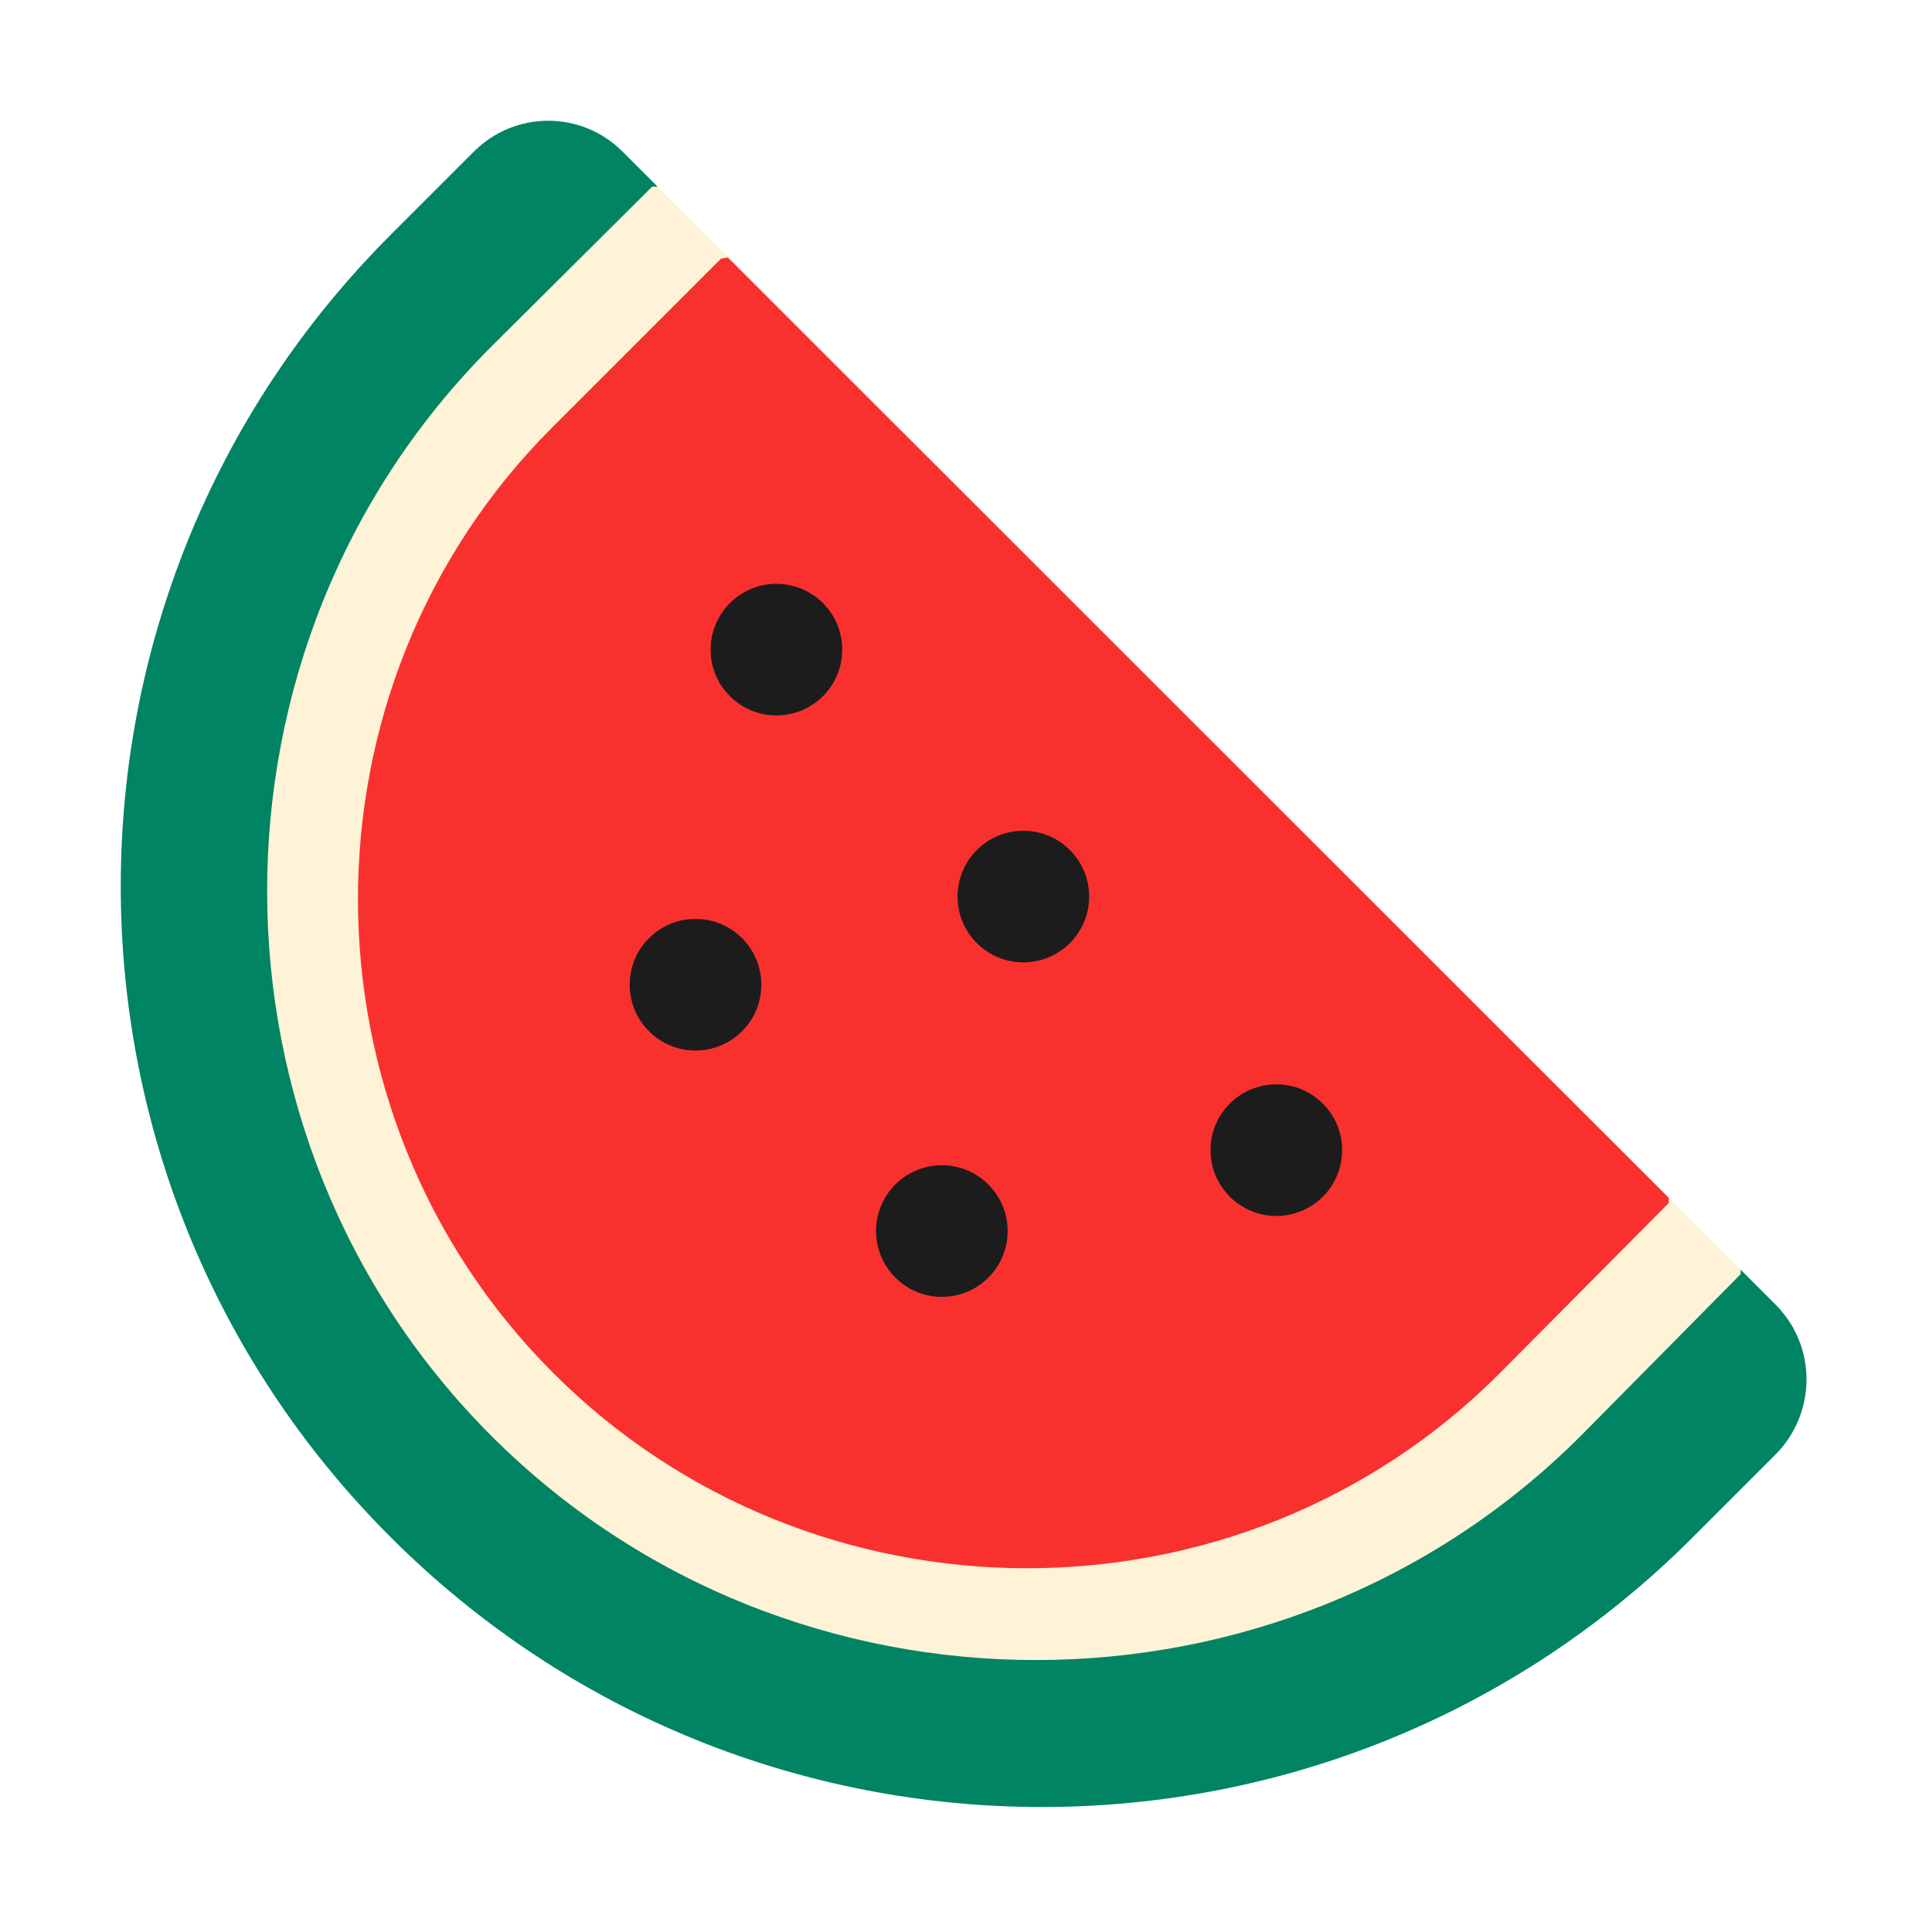
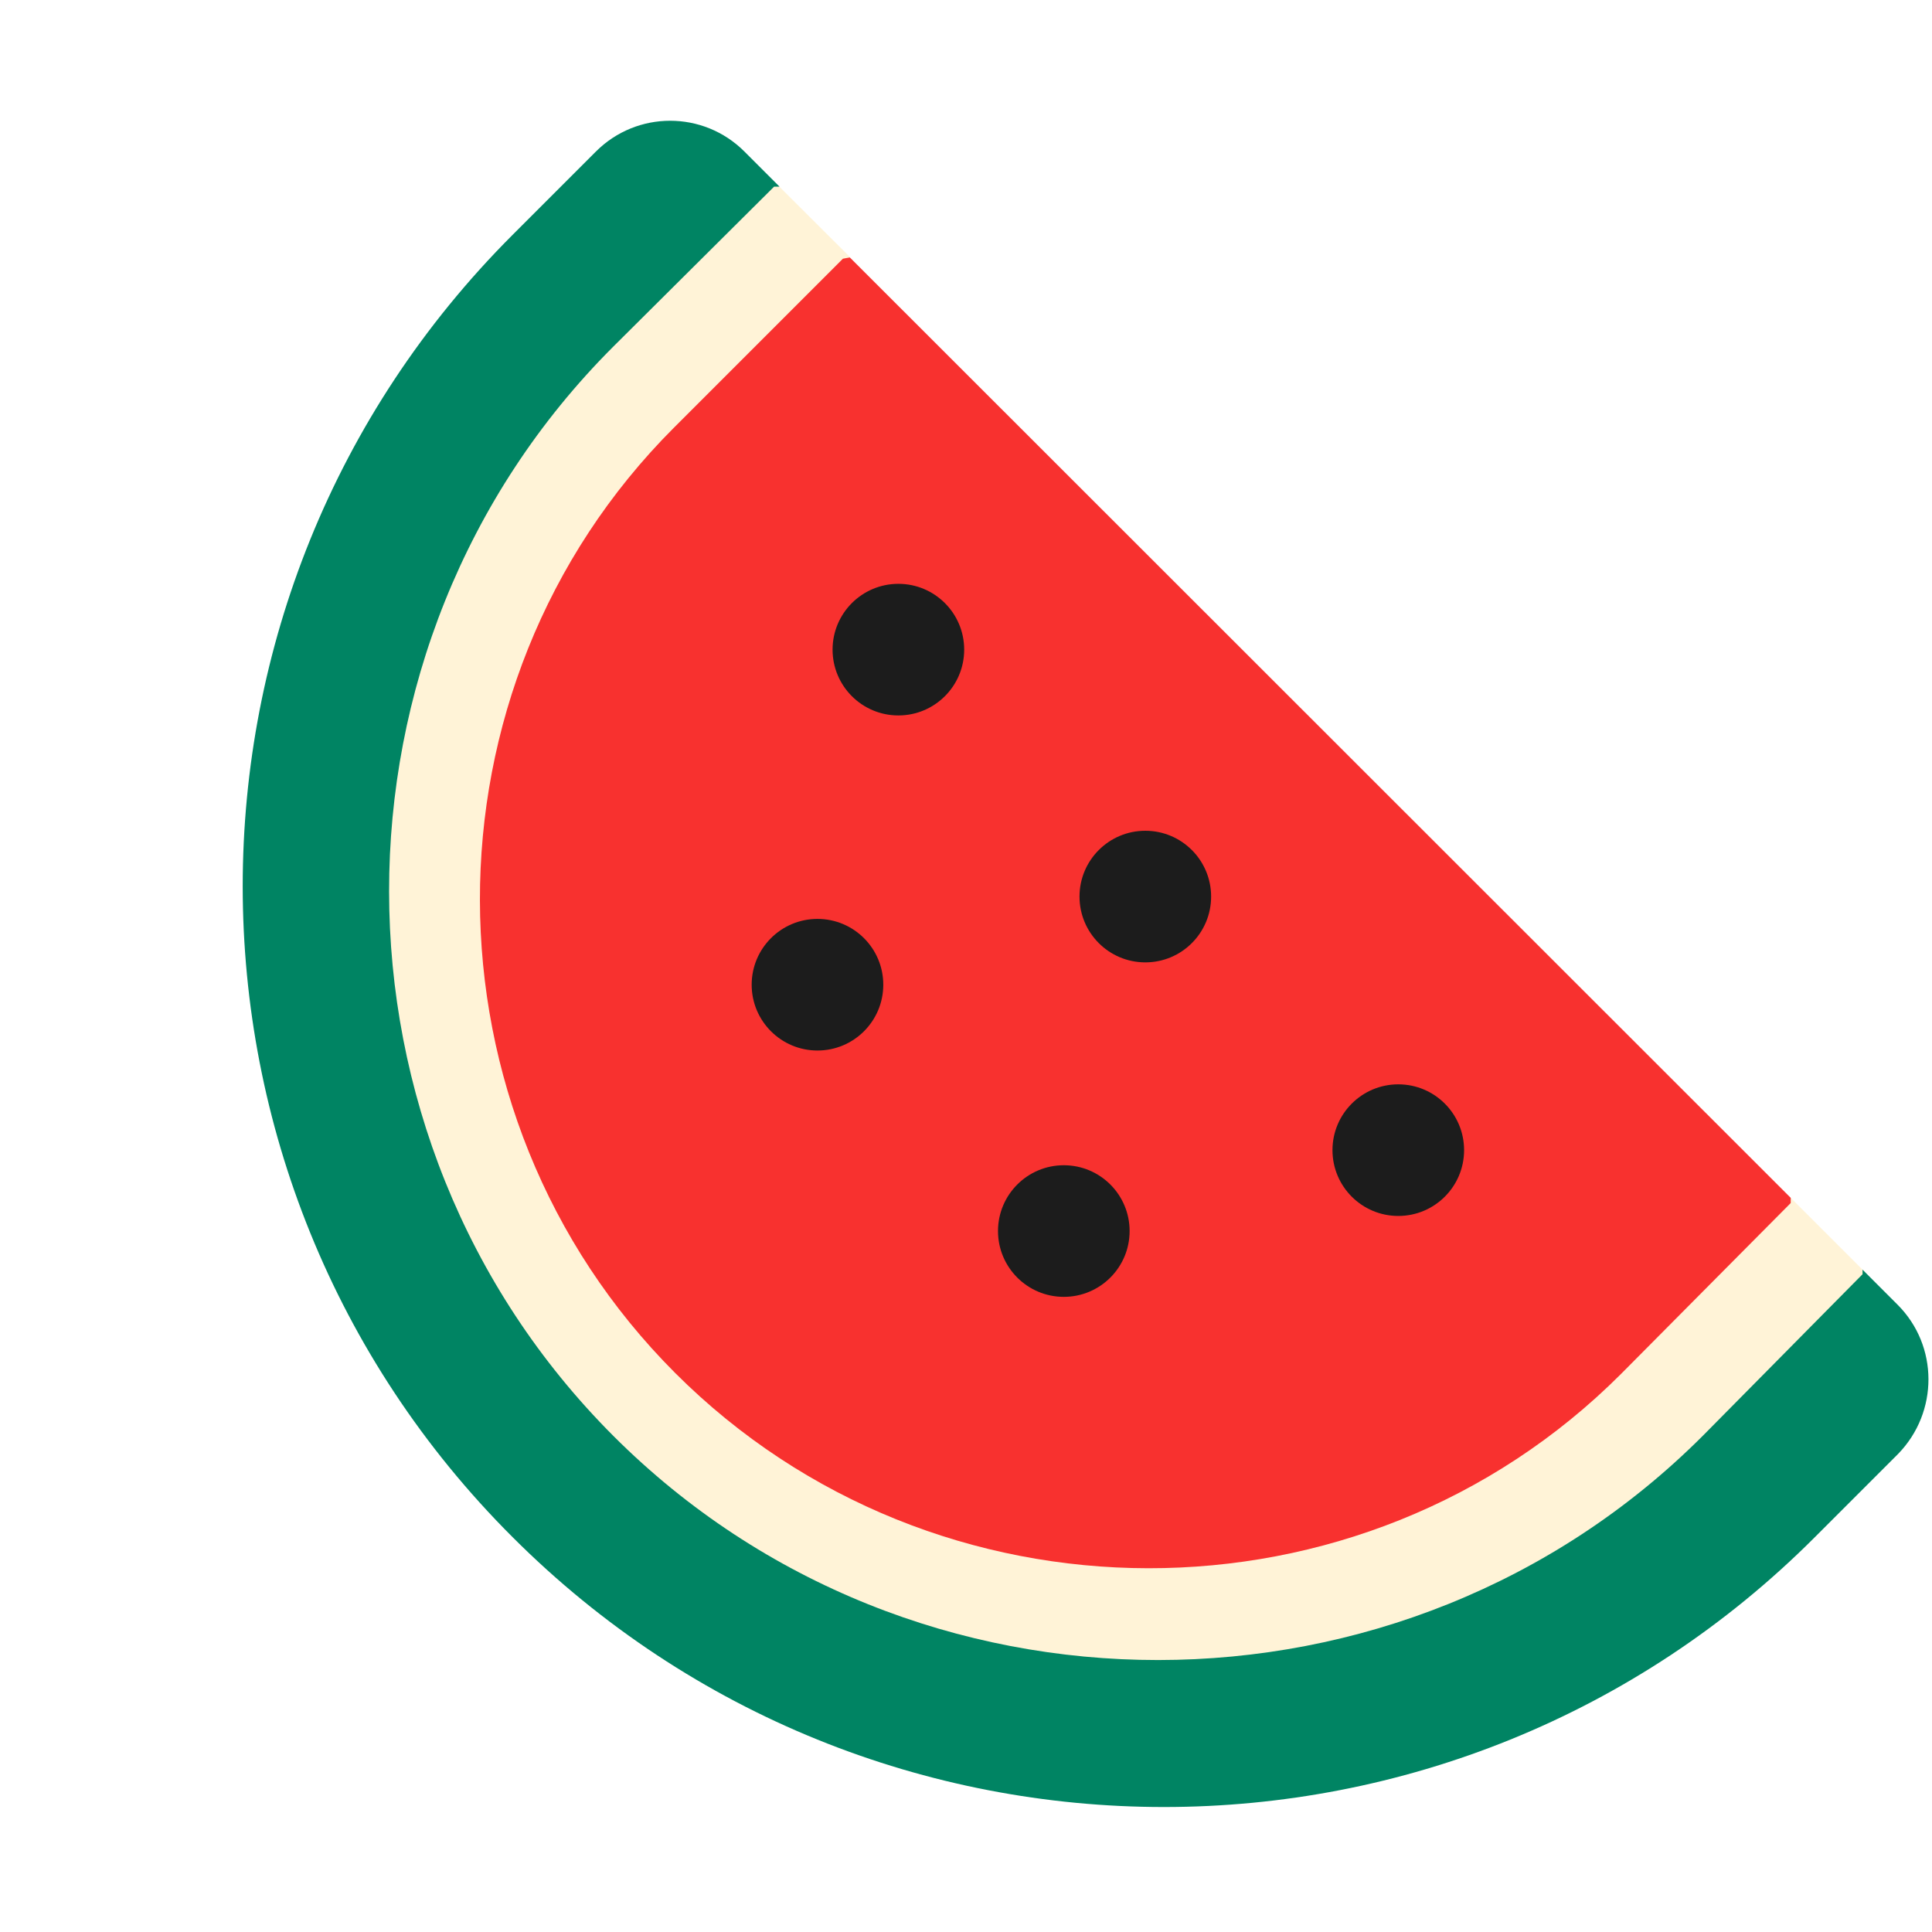
<svg xmlns="http://www.w3.org/2000/svg" width="32" height="32" viewBox="0 0 32 32" fill="none">
-   <path d="M29.41 21.61L28.83 21.03C23.149 26.711 10.89 21.03 10.89 21.03C10.89 21.03 5.209 8.771 10.89 3.09L10.31 2.51C9.63 1.83 8.53 1.83 7.85 2.51L6.47 3.89C0.51 9.85 0.51 19.51 6.47 25.46C12.43 31.42 22.09 31.42 28.04 25.46L29.42 24.08C30.09 23.39 30.09 22.29 29.41 21.61Z" fill="#008463" />
-   <path d="M8.141 23.785C13.091 28.735 21.234 28.731 26.184 23.781L28.83 21.105V21.03L27.64 19.84C22.576 24.904 13 19.84 13 19.84C13 19.84 6.996 9.324 12.06 4.26L10.889 3.092H10.801L8.133 5.746C3.183 10.696 3.191 18.835 8.141 23.785Z" fill="#FFF3D7" />
-   <path d="M9.164 22.742C13.464 27.042 20.528 27.058 24.828 22.758L27.64 19.926V19.84L12.056 4.264L11.941 4.285L9.144 7.082C4.844 11.382 4.864 18.442 9.164 22.742Z" fill="#F8312F" />
-   <path d="M13.95 10.76C13.95 11.362 13.462 11.85 12.86 11.85C12.258 11.85 11.77 11.362 11.77 10.76C11.77 10.158 12.258 9.67 12.86 9.67C13.462 9.67 13.95 10.158 13.95 10.76Z" fill="#1C1C1C" />
-   <path d="M11.52 17.4C12.122 17.4 12.61 16.912 12.61 16.31C12.61 15.708 12.122 15.22 11.52 15.22C10.918 15.22 10.43 15.708 10.43 16.31C10.43 16.912 10.918 17.4 11.52 17.4Z" fill="#1C1C1C" />
-   <path d="M15.6 21.48C16.202 21.48 16.69 20.992 16.69 20.39C16.69 19.788 16.202 19.3 15.6 19.3C14.998 19.3 14.51 19.788 14.51 20.39C14.51 20.992 14.998 21.48 15.6 21.48Z" fill="#1C1C1C" />
-   <path d="M16.95 15.94C17.552 15.94 18.04 15.452 18.04 14.85C18.04 14.248 17.552 13.76 16.95 13.76C16.348 13.76 15.86 14.248 15.86 14.85C15.86 15.452 16.348 15.94 16.95 15.94Z" fill="#1C1C1C" />
-   <path d="M22.23 19.05C22.23 19.652 21.742 20.14 21.14 20.14C20.538 20.14 20.05 19.652 20.05 19.05C20.05 18.448 20.538 17.96 21.14 17.96C21.742 17.96 22.23 18.448 22.23 19.05Z" fill="#1C1C1C" />
+   <g data-centered="1" transform="translate(2.02 0)">
+     <path d="M29.41 21.61L28.83 21.03C23.149 26.711 10.89 21.03 10.89 21.03C10.89 21.03 5.209 8.771 10.89 3.09L10.31 2.51C9.63 1.83 8.53 1.83 7.85 2.51L6.47 3.89C0.51 9.85 0.51 19.51 6.47 25.46C12.43 31.42 22.09 31.42 28.04 25.46L29.42 24.08C30.09 23.39 30.09 22.29 29.41 21.61Z" fill="#008463" />
+     <path d="M8.141 23.785C13.091 28.735 21.234 28.731 26.184 23.781L28.83 21.105V21.03L27.64 19.84C22.576 24.904 13 19.84 13 19.84C13 19.84 6.996 9.324 12.06 4.26L10.889 3.092H10.801L8.133 5.746C3.183 10.696 3.191 18.835 8.141 23.785Z" fill="#FFF3D7" />
+     <path d="M9.164 22.742C13.464 27.042 20.528 27.058 24.828 22.758L27.64 19.926V19.84L12.056 4.264L11.941 4.285L9.144 7.082C4.844 11.382 4.864 18.442 9.164 22.742Z" fill="#F8312F" />
+     <path d="M13.95 10.76C13.95 11.362 13.462 11.85 12.86 11.85C12.258 11.85 11.77 11.362 11.77 10.76C11.77 10.158 12.258 9.67 12.86 9.67C13.462 9.67 13.95 10.158 13.95 10.76Z" fill="#1C1C1C" />
+     <path d="M11.52 17.4C12.122 17.4 12.61 16.912 12.61 16.31C12.61 15.708 12.122 15.22 11.52 15.22C10.918 15.22 10.43 15.708 10.43 16.31C10.43 16.912 10.918 17.4 11.52 17.4Z" fill="#1C1C1C" />
+     <path d="M15.6 21.48C16.202 21.48 16.69 20.992 16.69 20.39C16.69 19.788 16.202 19.3 15.6 19.3C14.998 19.3 14.51 19.788 14.51 20.39C14.51 20.992 14.998 21.48 15.6 21.48Z" fill="#1C1C1C" />
+     <path d="M16.95 15.94C17.552 15.94 18.04 15.452 18.04 14.85C18.04 14.248 17.552 13.76 16.95 13.76C16.348 13.76 15.86 14.248 15.86 14.85C15.86 15.452 16.348 15.94 16.95 15.94Z" fill="#1C1C1C" />
+     <path d="M22.23 19.05C22.23 19.652 21.742 20.14 21.14 20.14C20.538 20.14 20.05 19.652 20.05 19.05C20.05 18.448 20.538 17.96 21.14 17.96C21.742 17.96 22.23 18.448 22.23 19.05Z" fill="#1C1C1C" />
+   </g>
</svg>
